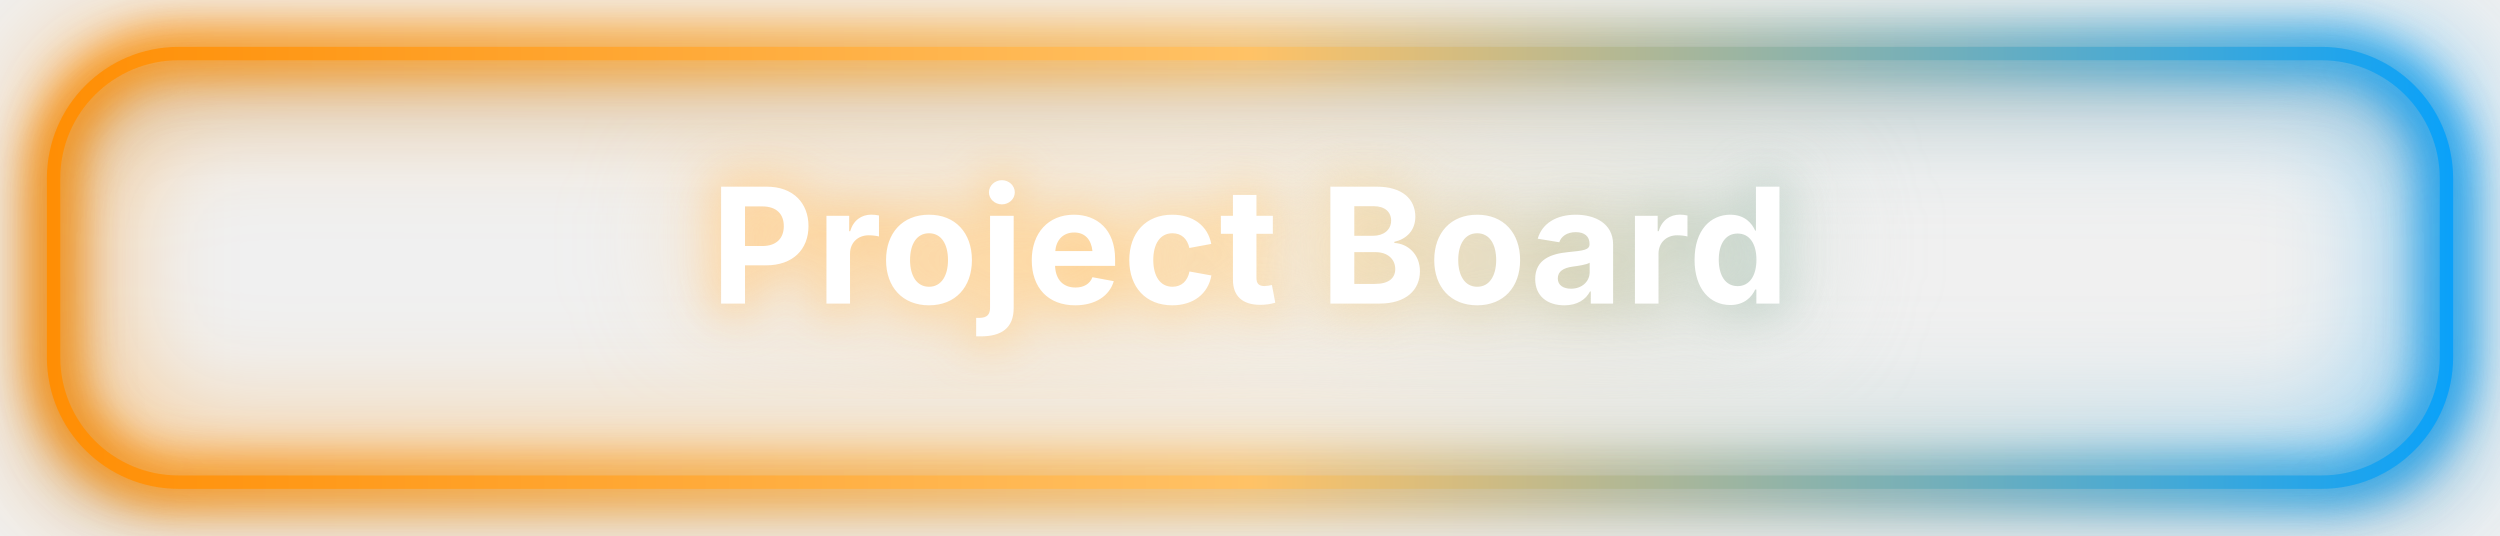
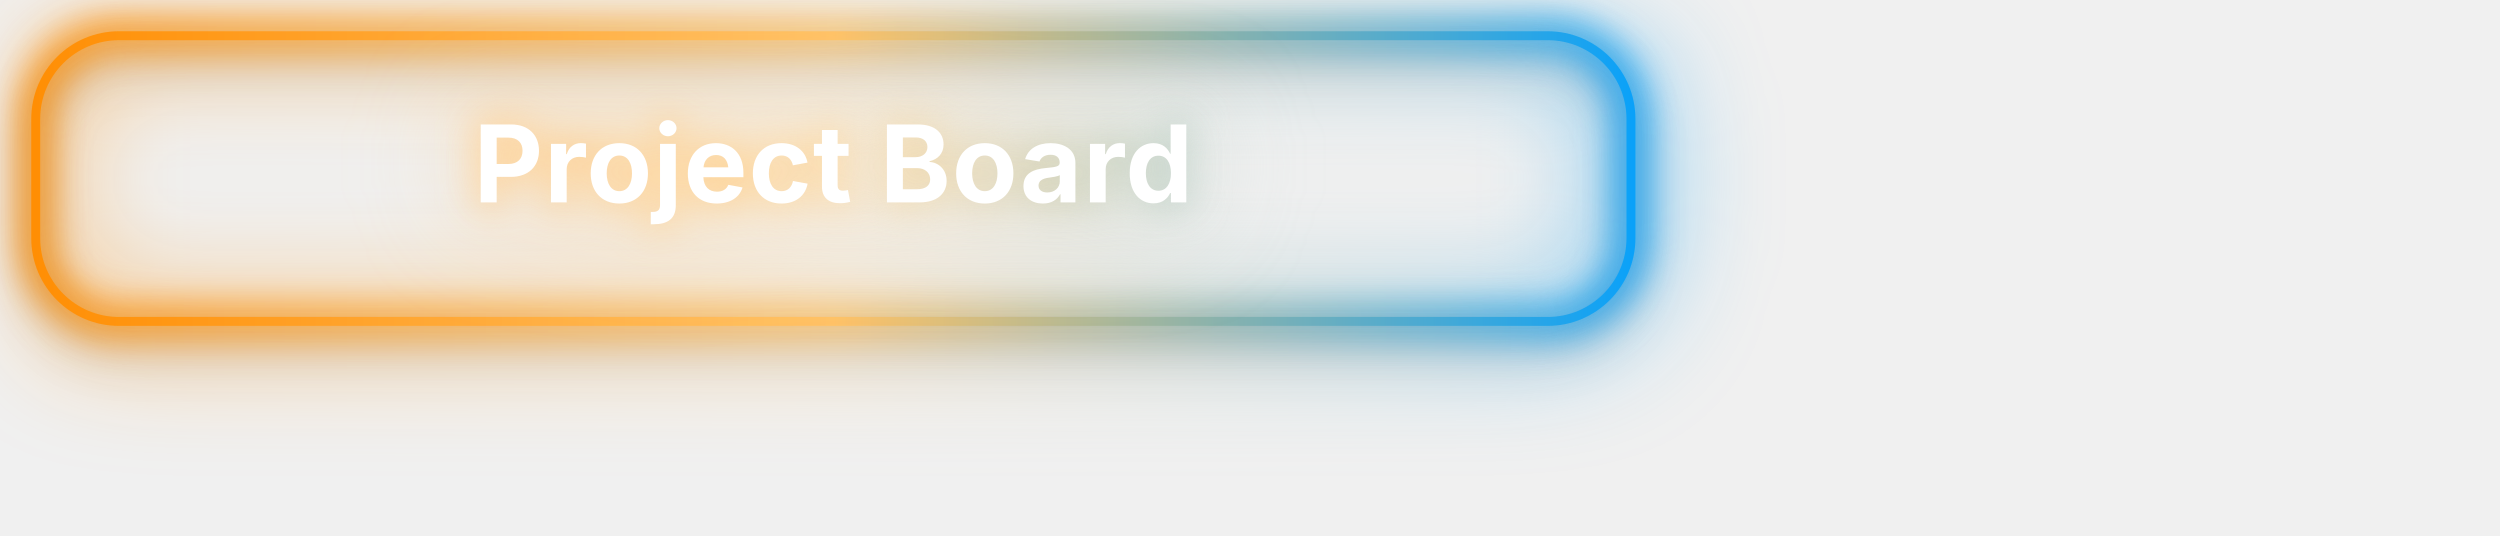
- <svg xmlns="http://www.w3.org/2000/svg" width="560" height="120" viewBox="0 0 560 120" fill="none">
+ <svg xmlns="http://www.w3.org/2000/svg" width="840" height="180" viewBox="0 0 840 180" fill="none">
  <defs>
    <linearGradient id="grad" x1="0" y1="0" x2="560" y2="0" gradientUnits="userSpaceOnUse">
      <stop offset="0%" stop-color="#FF8C00" />
      <stop offset="50%" stop-color="#FFC266" />
      <stop offset="100%" stop-color="#00A0FF" />
    </linearGradient>
-     <filter id="glow" x="-40%" y="-40%" width="180%" height="180%" color-interpolation-filters="sRGB">
-       <feGaussianBlur stdDeviation="5" result="b1" />
-       <feGaussianBlur stdDeviation="14" in="b1" result="b2" />
+     <filter id="glow" x="-200%" y="-200%" width="500%" height="500%" color-interpolation-filters="sRGB">
+       <feGaussianBlur stdDeviation="6" result="b1" />
+       <feGaussianBlur stdDeviation="18" in="b1" result="b2" />
      <feMerge>
        <feMergeNode in="b1" />
        <feMergeNode in="b2" />
      </feMerge>
    </filter>
-     <filter id="shadow" x="-30%" y="-30%" width="160%" height="160%" color-interpolation-filters="sRGB">
+     <filter id="shadow" x="-200%" y="-200%" width="500%" height="500%" color-interpolation-filters="sRGB">
      <feOffset dx="0" dy="8" result="off" />
      <feGaussianBlur in="off" stdDeviation="8" result="shad" />
      <feColorMatrix in="shad" type="matrix" values="0 0 0 0 0  0 0 0 0 0  0 0 0 0 0  0 0 0 0.35 0" result="shadow" />
      <feMerge>
        <feMergeNode in="shadow" />
        <feMergeNode in="SourceGraphic" />
      </feMerge>
    </filter>
    <style>    .lbl { font-family: "Space Grotesk", "Inter", "Segoe UI", system-ui, -apple-system, "Helvetica Neue", Arial, sans-serif; font-weight: 700; letter-spacing: 0.4px; fill: #FFFFFF; }  </style>
  </defs>
  <g filter="url(#glow)">
    <rect x="12" y="12" width="536" height="96" rx="28" stroke="url(#grad)" stroke-width="10" fill="none" />
  </g>
  <g filter="url(#shadow)">
    <rect x="12" y="12" width="536" height="96" rx="28" stroke="url(#grad)" stroke-width="3" fill="none" />
  </g>
  <text x="280.0" y="68.0" text-anchor="middle" class="lbl" font-size="36" fill="none" stroke="url(#grad)" stroke-width="2" filter="url(#glow)">Project Board</text>
  <text x="280.0" y="68.0" text-anchor="middle" class="lbl" font-size="36">Project Board</text>
</svg>
